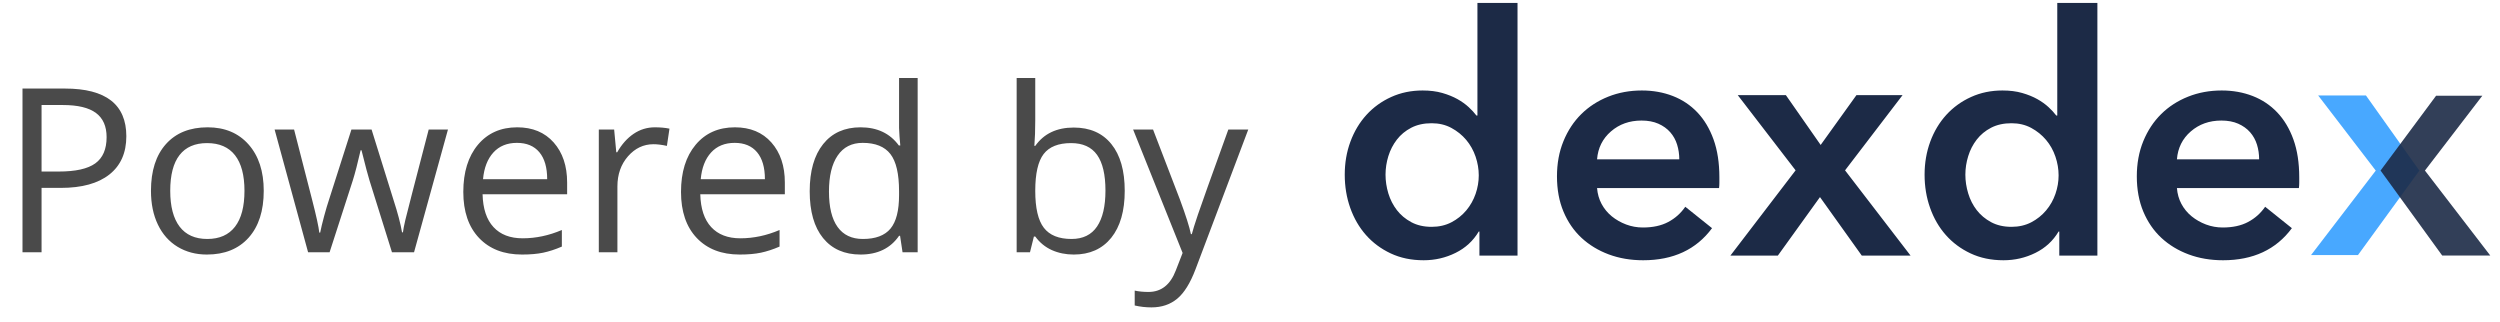
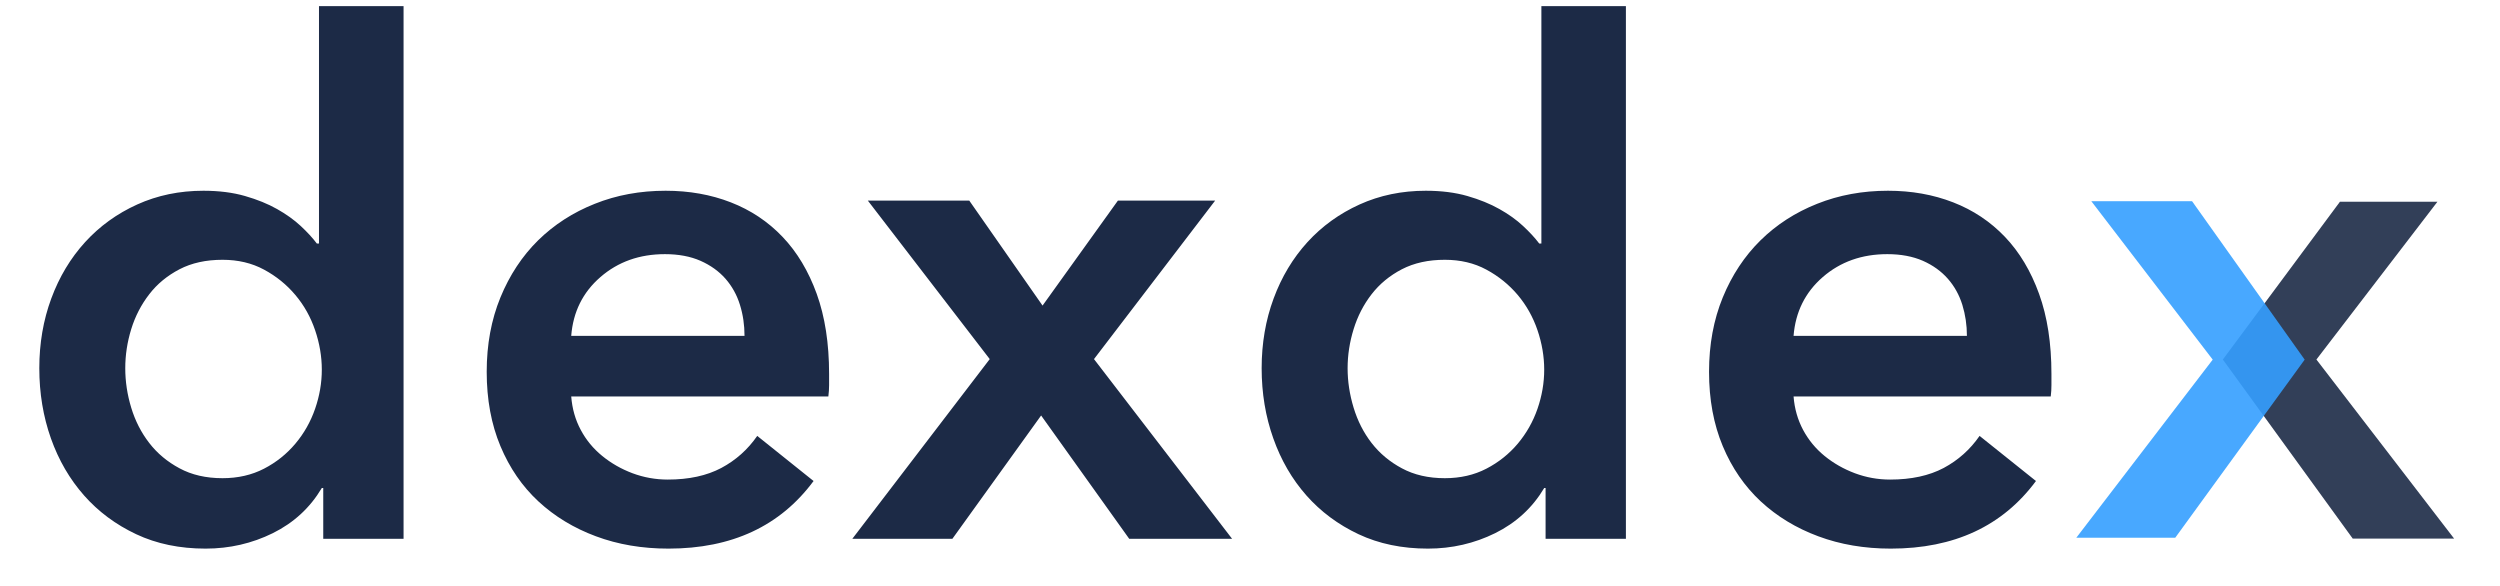
- <svg xmlns="http://www.w3.org/2000/svg" width="109px" height="14px" viewBox="0 0 109 14" version="1.1">
+ <svg xmlns="http://www.w3.org/2000/svg" width="47px" height="11px" viewBox="0 0 47 11" version="1.1">
  <defs />
-   <g id="24/04" stroke="none" stroke-width="1" fill="none" fill-rule="evenodd">
-     <g id="new" transform="translate(-21, -611)">
-       <g id="Group-4" transform="translate(21, 611)">
-         <g id="Group-9">
-           <g id="Group-10">
-             <path d="M5.508,5.941 C5.508,6.664 5.261,7.22 4.768,7.609 C4.275,7.998 3.569,8.192 2.651,8.192 L1.812,8.192 L1.812,11 L0.981,11 L0.981,3.861 L2.832,3.861 C4.616,3.861 5.508,4.555 5.508,5.941 Z M1.812,7.479 L2.559,7.479 C3.294,7.479 3.826,7.361 4.155,7.123 C4.484,6.885 4.648,6.505 4.648,5.98 C4.648,5.508 4.494,5.157 4.185,4.926 C3.875,4.695 3.394,4.579 2.739,4.579 L1.812,4.579 L1.812,7.479 Z M11.499,8.319 C11.499,9.192 11.279,9.873 10.84,10.363 C10.4,10.853 9.793,11.098 9.019,11.098 C8.54,11.098 8.115,10.985 7.744,10.761 C7.373,10.536 7.087,10.214 6.885,9.794 C6.683,9.374 6.582,8.882 6.582,8.319 C6.582,7.447 6.8,6.767 7.236,6.281 C7.673,5.794 8.278,5.551 9.053,5.551 C9.801,5.551 10.396,5.8 10.837,6.298 C11.278,6.796 11.499,7.47 11.499,8.319 Z M7.422,8.319 C7.422,9.003 7.559,9.524 7.832,9.882 C8.105,10.24 8.507,10.419 9.038,10.419 C9.569,10.419 9.972,10.241 10.247,9.884 C10.522,9.528 10.659,9.006 10.659,8.319 C10.659,7.639 10.522,7.122 10.247,6.769 C9.972,6.416 9.565,6.239 9.028,6.239 C8.498,6.239 8.097,6.413 7.827,6.762 C7.557,7.11 7.422,7.629 7.422,8.319 Z M17.09,11 L16.108,7.86 C16.047,7.668 15.931,7.232 15.762,6.552 L15.723,6.552 C15.592,7.121 15.479,7.561 15.381,7.87 L14.37,11 L13.433,11 L11.973,5.648 L12.822,5.648 C13.167,6.993 13.43,8.017 13.611,8.72 C13.792,9.423 13.895,9.896 13.921,10.141 L13.96,10.141 C13.996,9.955 14.054,9.715 14.133,9.42 C14.213,9.126 14.282,8.892 14.341,8.72 L15.322,5.648 L16.201,5.648 L17.158,8.72 C17.34,9.28 17.464,9.75 17.529,10.131 L17.568,10.131 C17.581,10.014 17.616,9.833 17.673,9.589 C17.73,9.345 18.07,8.031 18.691,5.648 L19.531,5.648 L18.052,11 L17.09,11 Z M22.759,11.098 C21.968,11.098 21.344,10.857 20.886,10.375 C20.429,9.893 20.2,9.224 20.2,8.368 C20.2,7.506 20.413,6.82 20.837,6.312 C21.262,5.805 21.833,5.551 22.549,5.551 C23.219,5.551 23.75,5.771 24.141,6.212 C24.531,6.653 24.727,7.235 24.727,7.958 L24.727,8.471 L21.04,8.471 C21.056,9.099 21.215,9.576 21.516,9.901 C21.817,10.227 22.241,10.39 22.788,10.39 C23.364,10.39 23.934,10.269 24.497,10.028 L24.497,10.751 C24.211,10.875 23.94,10.963 23.684,11.017 C23.429,11.071 23.12,11.098 22.759,11.098 Z M22.539,6.229 C22.109,6.229 21.767,6.369 21.511,6.649 C21.256,6.929 21.105,7.317 21.06,7.812 L23.857,7.812 C23.857,7.3 23.743,6.909 23.516,6.637 C23.288,6.365 22.962,6.229 22.539,6.229 Z M28.55,5.551 C28.787,5.551 29.001,5.57 29.189,5.609 L29.077,6.361 C28.856,6.312 28.66,6.288 28.491,6.288 C28.058,6.288 27.688,6.464 27.38,6.815 C27.073,7.167 26.919,7.605 26.919,8.129 L26.919,11 L26.108,11 L26.108,5.648 L26.777,5.648 L26.87,6.64 L26.909,6.64 C27.108,6.291 27.347,6.023 27.627,5.834 C27.907,5.645 28.215,5.551 28.55,5.551 Z M32.251,11.098 C31.46,11.098 30.836,10.857 30.378,10.375 C29.921,9.893 29.692,9.224 29.692,8.368 C29.692,7.506 29.905,6.82 30.33,6.312 C30.754,5.805 31.325,5.551 32.041,5.551 C32.712,5.551 33.242,5.771 33.633,6.212 C34.023,6.653 34.219,7.235 34.219,7.958 L34.219,8.471 L30.532,8.471 C30.549,9.099 30.707,9.576 31.008,9.901 C31.309,10.227 31.733,10.39 32.28,10.39 C32.856,10.39 33.426,10.269 33.989,10.028 L33.989,10.751 C33.703,10.875 33.432,10.963 33.176,11.017 C32.921,11.071 32.612,11.098 32.251,11.098 Z M32.031,6.229 C31.602,6.229 31.259,6.369 31.003,6.649 C30.748,6.929 30.597,7.317 30.552,7.812 L33.35,7.812 C33.35,7.3 33.236,6.909 33.008,6.637 C32.78,6.365 32.454,6.229 32.031,6.229 Z M39.243,10.282 L39.199,10.282 C38.825,10.826 38.265,11.098 37.52,11.098 C36.82,11.098 36.275,10.858 35.886,10.38 C35.497,9.901 35.303,9.221 35.303,8.339 C35.303,7.457 35.498,6.771 35.889,6.283 C36.279,5.795 36.823,5.551 37.52,5.551 C38.245,5.551 38.802,5.814 39.189,6.342 L39.253,6.342 L39.219,5.956 L39.199,5.58 L39.199,3.402 L40.01,3.402 L40.01,11 L39.351,11 L39.243,10.282 Z M37.622,10.419 C38.175,10.419 38.577,10.268 38.826,9.967 C39.075,9.666 39.199,9.18 39.199,8.51 L39.199,8.339 C39.199,7.58 39.073,7.039 38.821,6.715 C38.569,6.391 38.166,6.229 37.612,6.229 C37.137,6.229 36.773,6.414 36.521,6.784 C36.269,7.153 36.143,7.675 36.143,8.349 C36.143,9.032 36.268,9.548 36.519,9.896 C36.769,10.245 37.137,10.419 37.622,10.419 Z M46.816,5.561 C47.52,5.561 48.066,5.801 48.455,6.281 C48.844,6.761 49.038,7.44 49.038,8.319 C49.038,9.198 48.842,9.881 48.45,10.368 C48.057,10.854 47.513,11.098 46.816,11.098 C46.468,11.098 46.15,11.033 45.862,10.905 C45.574,10.776 45.332,10.578 45.137,10.312 L45.078,10.312 L44.907,11 L44.326,11 L44.326,3.402 L45.137,3.402 L45.137,5.248 C45.137,5.661 45.124,6.033 45.098,6.361 L45.137,6.361 C45.514,5.827 46.074,5.561 46.816,5.561 Z M46.699,6.239 C46.146,6.239 45.747,6.398 45.503,6.715 C45.259,7.033 45.137,7.567 45.137,8.319 C45.137,9.071 45.262,9.609 45.513,9.933 C45.763,10.257 46.165,10.419 46.719,10.419 C47.217,10.419 47.588,10.237 47.832,9.875 C48.076,9.512 48.198,8.99 48.198,8.31 C48.198,7.613 48.076,7.094 47.832,6.752 C47.588,6.41 47.21,6.239 46.699,6.239 Z M49.404,5.648 L50.273,5.648 L51.445,8.7 C51.702,9.397 51.862,9.9 51.924,10.209 L51.963,10.209 C52.005,10.043 52.094,9.759 52.229,9.357 C52.364,8.955 52.806,7.719 53.555,5.648 L54.424,5.648 L52.124,11.742 C51.896,12.344 51.63,12.772 51.326,13.024 C51.021,13.276 50.648,13.402 50.205,13.402 C49.958,13.402 49.714,13.375 49.473,13.319 L49.473,12.67 C49.652,12.709 49.852,12.729 50.073,12.729 C50.63,12.729 51.027,12.416 51.265,11.791 L51.562,11.029 L49.404,5.648 Z" id="Powered-by" fill="#4A4A4A" />
-             <g id="Group-7" transform="translate(58, 0)" fill="#349FFF" opacity="0.9">
-               <polygon id="Path-2" points="43.072 4.162 45.155 4.162 47.485 7.438 44.807 11.122 42.761 11.122 45.583 7.438" />
-             </g>
+   <g id="28/05" stroke="none" stroke-width="1" fill="none" fill-rule="evenodd">
+     <g id="01-SignatureApprovalScreen-SELL-Copy-3" transform="translate(-59, -471)">
+       <g id="Group-8" transform="translate(16, 471)">
+         <g id="Group-4">
+           <g id="Group-9" transform="translate(43, 0)">
+             <path d="M7.587,10.129 L6.077,10.129 L6.077,9.175 L6.05,9.175 C5.829,9.546 5.523,9.828 5.13,10.023 C4.737,10.217 4.315,10.314 3.865,10.314 C3.379,10.314 2.944,10.224 2.56,10.043 C2.176,9.862 1.849,9.619 1.58,9.314 C1.311,9.009 1.103,8.652 0.957,8.241 C0.812,7.831 0.739,7.391 0.739,6.923 C0.739,6.455 0.814,6.018 0.964,5.612 C1.114,5.206 1.326,4.853 1.6,4.552 C1.874,4.252 2.2,4.016 2.58,3.844 C2.96,3.672 3.375,3.586 3.825,3.586 C4.116,3.586 4.377,3.619 4.606,3.685 C4.836,3.751 5.037,3.833 5.209,3.93 C5.381,4.027 5.529,4.133 5.653,4.248 C5.776,4.363 5.878,4.473 5.957,4.579 L5.997,4.579 L5.997,0.115 L7.587,0.115 L7.587,10.129 Z M2.355,6.923 C2.355,7.171 2.392,7.418 2.467,7.665 C2.542,7.912 2.655,8.133 2.805,8.327 C2.955,8.522 3.145,8.681 3.375,8.804 C3.604,8.928 3.874,8.99 4.183,8.99 C4.474,8.99 4.734,8.93 4.964,8.811 C5.194,8.692 5.39,8.535 5.553,8.341 C5.717,8.146 5.84,7.928 5.924,7.685 C6.008,7.442 6.05,7.197 6.05,6.95 C6.05,6.703 6.008,6.455 5.924,6.208 C5.84,5.961 5.717,5.74 5.553,5.546 C5.39,5.352 5.194,5.193 4.964,5.069 C4.734,4.945 4.474,4.884 4.183,4.884 C3.874,4.884 3.604,4.943 3.375,5.062 C3.145,5.182 2.955,5.338 2.805,5.533 C2.655,5.727 2.542,5.945 2.467,6.188 C2.392,6.431 2.355,6.676 2.355,6.923 Z M13.997,6.314 C13.997,6.111 13.969,5.917 13.911,5.731 C13.854,5.546 13.763,5.382 13.64,5.241 C13.516,5.1 13.359,4.987 13.169,4.903 C12.98,4.82 12.757,4.778 12.501,4.778 C12.024,4.778 11.62,4.921 11.289,5.208 C10.957,5.495 10.774,5.864 10.739,6.314 L13.997,6.314 Z M15.587,7.029 L15.587,7.241 C15.587,7.312 15.582,7.382 15.573,7.453 L10.739,7.453 C10.757,7.683 10.816,7.892 10.918,8.082 C11.019,8.272 11.154,8.435 11.322,8.572 C11.49,8.709 11.679,8.817 11.891,8.897 C12.103,8.976 12.324,9.016 12.554,9.016 C12.951,9.016 13.286,8.943 13.56,8.798 C13.834,8.652 14.059,8.451 14.236,8.195 L15.295,9.043 C14.668,9.89 13.759,10.314 12.567,10.314 C12.072,10.314 11.618,10.237 11.203,10.082 C10.788,9.928 10.428,9.709 10.123,9.427 C9.818,9.144 9.58,8.798 9.408,8.387 C9.236,7.976 9.15,7.511 9.15,6.99 C9.15,6.477 9.236,6.012 9.408,5.592 C9.58,5.173 9.816,4.815 10.116,4.519 C10.417,4.224 10.772,3.994 11.183,3.831 C11.593,3.667 12.037,3.586 12.514,3.586 C12.955,3.586 13.364,3.658 13.739,3.804 C14.114,3.95 14.439,4.166 14.712,4.453 C14.986,4.74 15.2,5.098 15.355,5.526 C15.509,5.954 15.587,6.455 15.587,7.029 Z M18.607,6.751 L16.315,3.771 L18.222,3.771 L19.6,5.745 L21.017,3.771 L22.845,3.771 L20.567,6.751 L23.163,10.129 L21.229,10.129 L19.573,7.811 L17.905,10.129 L16.024,10.129 L18.607,6.751 Z M30.567,10.129 L29.057,10.129 L29.057,9.175 L29.031,9.175 C28.81,9.546 28.503,9.828 28.11,10.023 C27.717,10.217 27.295,10.314 26.845,10.314 C26.359,10.314 25.925,10.224 25.54,10.043 C25.156,9.862 24.83,9.619 24.56,9.314 C24.291,9.009 24.083,8.652 23.938,8.241 C23.792,7.831 23.719,7.391 23.719,6.923 C23.719,6.455 23.794,6.018 23.944,5.612 C24.094,5.206 24.306,4.853 24.58,4.552 C24.854,4.252 25.181,4.016 25.56,3.844 C25.94,3.672 26.355,3.586 26.805,3.586 C27.097,3.586 27.357,3.619 27.587,3.685 C27.816,3.751 28.017,3.833 28.189,3.93 C28.362,4.027 28.51,4.133 28.633,4.248 C28.757,4.363 28.858,4.473 28.938,4.579 L28.978,4.579 L28.978,0.115 L30.567,0.115 L30.567,10.129 Z M25.335,6.923 C25.335,7.171 25.373,7.418 25.448,7.665 C25.523,7.912 25.635,8.133 25.785,8.327 C25.936,8.522 26.125,8.681 26.355,8.804 C26.585,8.928 26.854,8.99 27.163,8.99 C27.454,8.99 27.715,8.93 27.944,8.811 C28.174,8.692 28.37,8.535 28.534,8.341 C28.697,8.146 28.821,7.928 28.905,7.685 C28.989,7.442 29.031,7.197 29.031,6.95 C29.031,6.703 28.989,6.455 28.905,6.208 C28.821,5.961 28.697,5.74 28.534,5.546 C28.37,5.352 28.174,5.193 27.944,5.069 C27.715,4.945 27.454,4.884 27.163,4.884 C26.854,4.884 26.585,4.943 26.355,5.062 C26.125,5.182 25.936,5.338 25.785,5.533 C25.635,5.727 25.523,5.945 25.448,6.188 C25.373,6.431 25.335,6.676 25.335,6.923 Z M36.978,6.314 C36.978,6.111 36.949,5.917 36.892,5.731 C36.834,5.546 36.744,5.382 36.62,5.241 C36.496,5.1 36.34,4.987 36.15,4.903 C35.96,4.82 35.737,4.778 35.481,4.778 C35.004,4.778 34.6,4.921 34.269,5.208 C33.938,5.495 33.755,5.864 33.719,6.314 L36.978,6.314 Z M38.567,7.029 L38.567,7.241 C38.567,7.312 38.563,7.382 38.554,7.453 L33.719,7.453 C33.737,7.683 33.797,7.892 33.898,8.082 C34,8.272 34.134,8.435 34.302,8.572 C34.47,8.709 34.66,8.817 34.872,8.897 C35.084,8.976 35.304,9.016 35.534,9.016 C35.931,9.016 36.267,8.943 36.541,8.798 C36.814,8.652 37.039,8.451 37.216,8.195 L38.276,9.043 C37.649,9.89 36.739,10.314 35.547,10.314 C35.053,10.314 34.598,10.237 34.183,10.082 C33.768,9.928 33.408,9.709 33.103,9.427 C32.799,9.144 32.56,8.798 32.388,8.387 C32.216,7.976 32.13,7.511 32.13,6.99 C32.13,6.477 32.216,6.012 32.388,5.592 C32.56,5.173 32.797,4.815 33.097,4.519 C33.397,4.224 33.752,3.994 34.163,3.831 C34.574,3.667 35.017,3.586 35.494,3.586 C35.936,3.586 36.344,3.658 36.719,3.804 C37.095,3.95 37.419,4.166 37.693,4.453 C37.967,4.74 38.181,5.098 38.335,5.526 C38.49,5.954 38.567,6.455 38.567,7.029 Z" id="dexdex" fill="#1C2A46" />
+             <polygon id="Path-2-Copy" fill="#1C2A46" opacity="0.9" transform="translate(43.9633, 6.959584) scale(-1, 1) translate(-43.9633, -6.959584) " points="42.103 3.793 43.936 3.793 46.137 6.759 43.695 10.126 41.789 10.126 44.378 6.759" />
+             <polygon id="Path-2" fill="#349FFF" opacity="0.9" points="39.317 3.783 41.211 3.783 43.328 6.761 40.894 10.11 39.034 10.11 41.599 6.761" />
          </g>
-           <path d="M66.164,11.143 L64.503,11.143 L64.503,10.094 L64.474,10.094 C64.231,10.502 63.894,10.813 63.461,11.026 C63.029,11.24 62.565,11.347 62.07,11.347 C61.535,11.347 61.057,11.247 60.634,11.048 C60.212,10.849 59.852,10.582 59.556,10.247 C59.26,9.912 59.032,9.518 58.871,9.066 C58.711,8.615 58.631,8.131 58.631,7.617 C58.631,7.102 58.713,6.621 58.879,6.174 C59.044,5.727 59.277,5.339 59.578,5.008 C59.879,4.678 60.239,4.418 60.656,4.229 C61.074,4.039 61.531,3.945 62.026,3.945 C62.347,3.945 62.633,3.981 62.886,4.054 C63.138,4.127 63.359,4.217 63.549,4.323 C63.738,4.43 63.901,4.547 64.037,4.673 C64.173,4.799 64.285,4.921 64.372,5.037 L64.416,5.037 L64.416,0.127 L66.164,0.127 L66.164,11.143 Z M60.409,7.617 C60.409,7.889 60.45,8.161 60.532,8.433 C60.615,8.705 60.739,8.947 60.904,9.161 C61.069,9.375 61.278,9.55 61.531,9.686 C61.783,9.822 62.079,9.89 62.419,9.89 C62.74,9.89 63.027,9.824 63.279,9.693 C63.532,9.562 63.748,9.389 63.928,9.176 C64.107,8.962 64.243,8.722 64.336,8.454 C64.428,8.187 64.474,7.918 64.474,7.646 C64.474,7.374 64.428,7.102 64.336,6.83 C64.243,6.558 64.107,6.315 63.928,6.101 C63.748,5.887 63.532,5.713 63.279,5.577 C63.027,5.441 62.74,5.373 62.419,5.373 C62.079,5.373 61.783,5.438 61.531,5.569 C61.278,5.7 61.069,5.873 60.904,6.087 C60.739,6.3 60.615,6.541 60.532,6.808 C60.45,7.075 60.409,7.345 60.409,7.617 Z M73.217,6.946 C73.217,6.723 73.185,6.509 73.122,6.305 C73.059,6.101 72.959,5.921 72.823,5.766 C72.687,5.611 72.515,5.487 72.306,5.394 C72.097,5.302 71.852,5.256 71.57,5.256 C71.046,5.256 70.601,5.414 70.237,5.73 C69.873,6.045 69.671,6.451 69.632,6.946 L73.217,6.946 Z M74.965,7.733 L74.965,7.966 C74.965,8.044 74.961,8.122 74.951,8.199 L69.632,8.199 C69.652,8.452 69.717,8.683 69.829,8.892 C69.941,9.1 70.089,9.28 70.273,9.431 C70.458,9.581 70.667,9.7 70.9,9.788 C71.133,9.875 71.376,9.919 71.629,9.919 C72.066,9.919 72.435,9.839 72.736,9.678 C73.037,9.518 73.285,9.297 73.479,9.015 L74.645,9.948 C73.955,10.881 72.955,11.347 71.643,11.347 C71.099,11.347 70.599,11.262 70.142,11.092 C69.686,10.922 69.29,10.681 68.955,10.371 C68.62,10.06 68.357,9.678 68.168,9.227 C67.978,8.775 67.884,8.263 67.884,7.689 C67.884,7.126 67.978,6.614 68.168,6.152 C68.357,5.691 68.617,5.297 68.947,4.972 C69.278,4.646 69.669,4.394 70.12,4.214 C70.572,4.034 71.06,3.945 71.585,3.945 C72.071,3.945 72.52,4.025 72.933,4.185 C73.346,4.345 73.703,4.583 74.004,4.899 C74.305,5.215 74.54,5.608 74.71,6.079 C74.88,6.55 74.965,7.102 74.965,7.733 Z M78.288,7.427 L75.767,4.149 L77.865,4.149 L79.381,6.32 L80.94,4.149 L82.951,4.149 L80.444,7.427 L83.3,11.143 L81.173,11.143 L79.351,8.593 L77.515,11.143 L75.446,11.143 L78.288,7.427 Z M91.446,11.143 L89.785,11.143 L89.785,10.094 L89.755,10.094 C89.513,10.502 89.175,10.813 88.743,11.026 C88.31,11.24 87.847,11.347 87.351,11.347 C86.817,11.347 86.338,11.247 85.916,11.048 C85.493,10.849 85.134,10.582 84.838,10.247 C84.541,9.912 84.313,9.518 84.153,9.066 C83.992,8.615 83.912,8.131 83.912,7.617 C83.912,7.102 83.995,6.621 84.16,6.174 C84.325,5.727 84.558,5.339 84.859,5.008 C85.161,4.678 85.52,4.418 85.938,4.229 C86.355,4.039 86.812,3.945 87.307,3.945 C87.628,3.945 87.915,3.981 88.167,4.054 C88.42,4.127 88.641,4.217 88.83,4.323 C89.02,4.43 89.182,4.547 89.318,4.673 C89.454,4.799 89.566,4.921 89.653,5.037 L89.697,5.037 L89.697,0.127 L91.446,0.127 L91.446,11.143 Z M85.69,7.617 C85.69,7.889 85.731,8.161 85.814,8.433 C85.896,8.705 86.02,8.947 86.185,9.161 C86.351,9.375 86.559,9.55 86.812,9.686 C87.065,9.822 87.361,9.89 87.701,9.89 C88.021,9.89 88.308,9.824 88.561,9.693 C88.813,9.562 89.029,9.389 89.209,9.176 C89.389,8.962 89.525,8.722 89.617,8.454 C89.709,8.187 89.755,7.918 89.755,7.646 C89.755,7.374 89.709,7.102 89.617,6.83 C89.525,6.558 89.389,6.315 89.209,6.101 C89.029,5.887 88.813,5.713 88.561,5.577 C88.308,5.441 88.021,5.373 87.701,5.373 C87.361,5.373 87.065,5.438 86.812,5.569 C86.559,5.7 86.351,5.873 86.185,6.087 C86.02,6.3 85.896,6.541 85.814,6.808 C85.731,7.075 85.69,7.345 85.69,7.617 Z M98.498,6.946 C98.498,6.723 98.467,6.509 98.404,6.305 C98.34,6.101 98.241,5.921 98.105,5.766 C97.969,5.611 97.796,5.487 97.588,5.394 C97.379,5.302 97.133,5.256 96.852,5.256 C96.327,5.256 95.883,5.414 95.518,5.73 C95.154,6.045 94.953,6.451 94.914,6.946 L98.498,6.946 Z M100.247,7.733 L100.247,7.966 C100.247,8.044 100.242,8.122 100.232,8.199 L94.914,8.199 C94.933,8.452 94.999,8.683 95.11,8.892 C95.222,9.1 95.37,9.28 95.555,9.431 C95.739,9.581 95.948,9.7 96.181,9.788 C96.415,9.875 96.657,9.919 96.91,9.919 C97.347,9.919 97.716,9.839 98.017,9.678 C98.319,9.518 98.566,9.297 98.761,9.015 L99.926,9.948 C99.237,10.881 98.236,11.347 96.925,11.347 C96.381,11.347 95.88,11.262 95.424,11.092 C94.967,10.922 94.571,10.681 94.236,10.371 C93.901,10.06 93.639,9.678 93.449,9.227 C93.26,8.775 93.165,8.263 93.165,7.689 C93.165,7.126 93.26,6.614 93.449,6.152 C93.639,5.691 93.899,5.297 94.229,4.972 C94.559,4.646 94.95,4.394 95.402,4.214 C95.854,4.034 96.342,3.945 96.866,3.945 C97.352,3.945 97.801,4.025 98.214,4.185 C98.627,4.345 98.984,4.583 99.285,4.899 C99.586,5.215 99.822,5.608 99.992,6.079 C100.162,6.55 100.247,7.102 100.247,7.733 Z" id="dexdex" fill="#1C2A46" />
-           <polygon id="Path-2-Copy" fill="#1C2A46" opacity="0.9" transform="translate(106.1835, 7.65646) scale(-1, 1) translate(-106.1835, -7.65646) " points="104.137 4.173 106.153 4.173 108.575 7.436 105.888 11.14 103.792 11.14 106.64 7.436" />
        </g>
      </g>
    </g>
  </g>
</svg>
